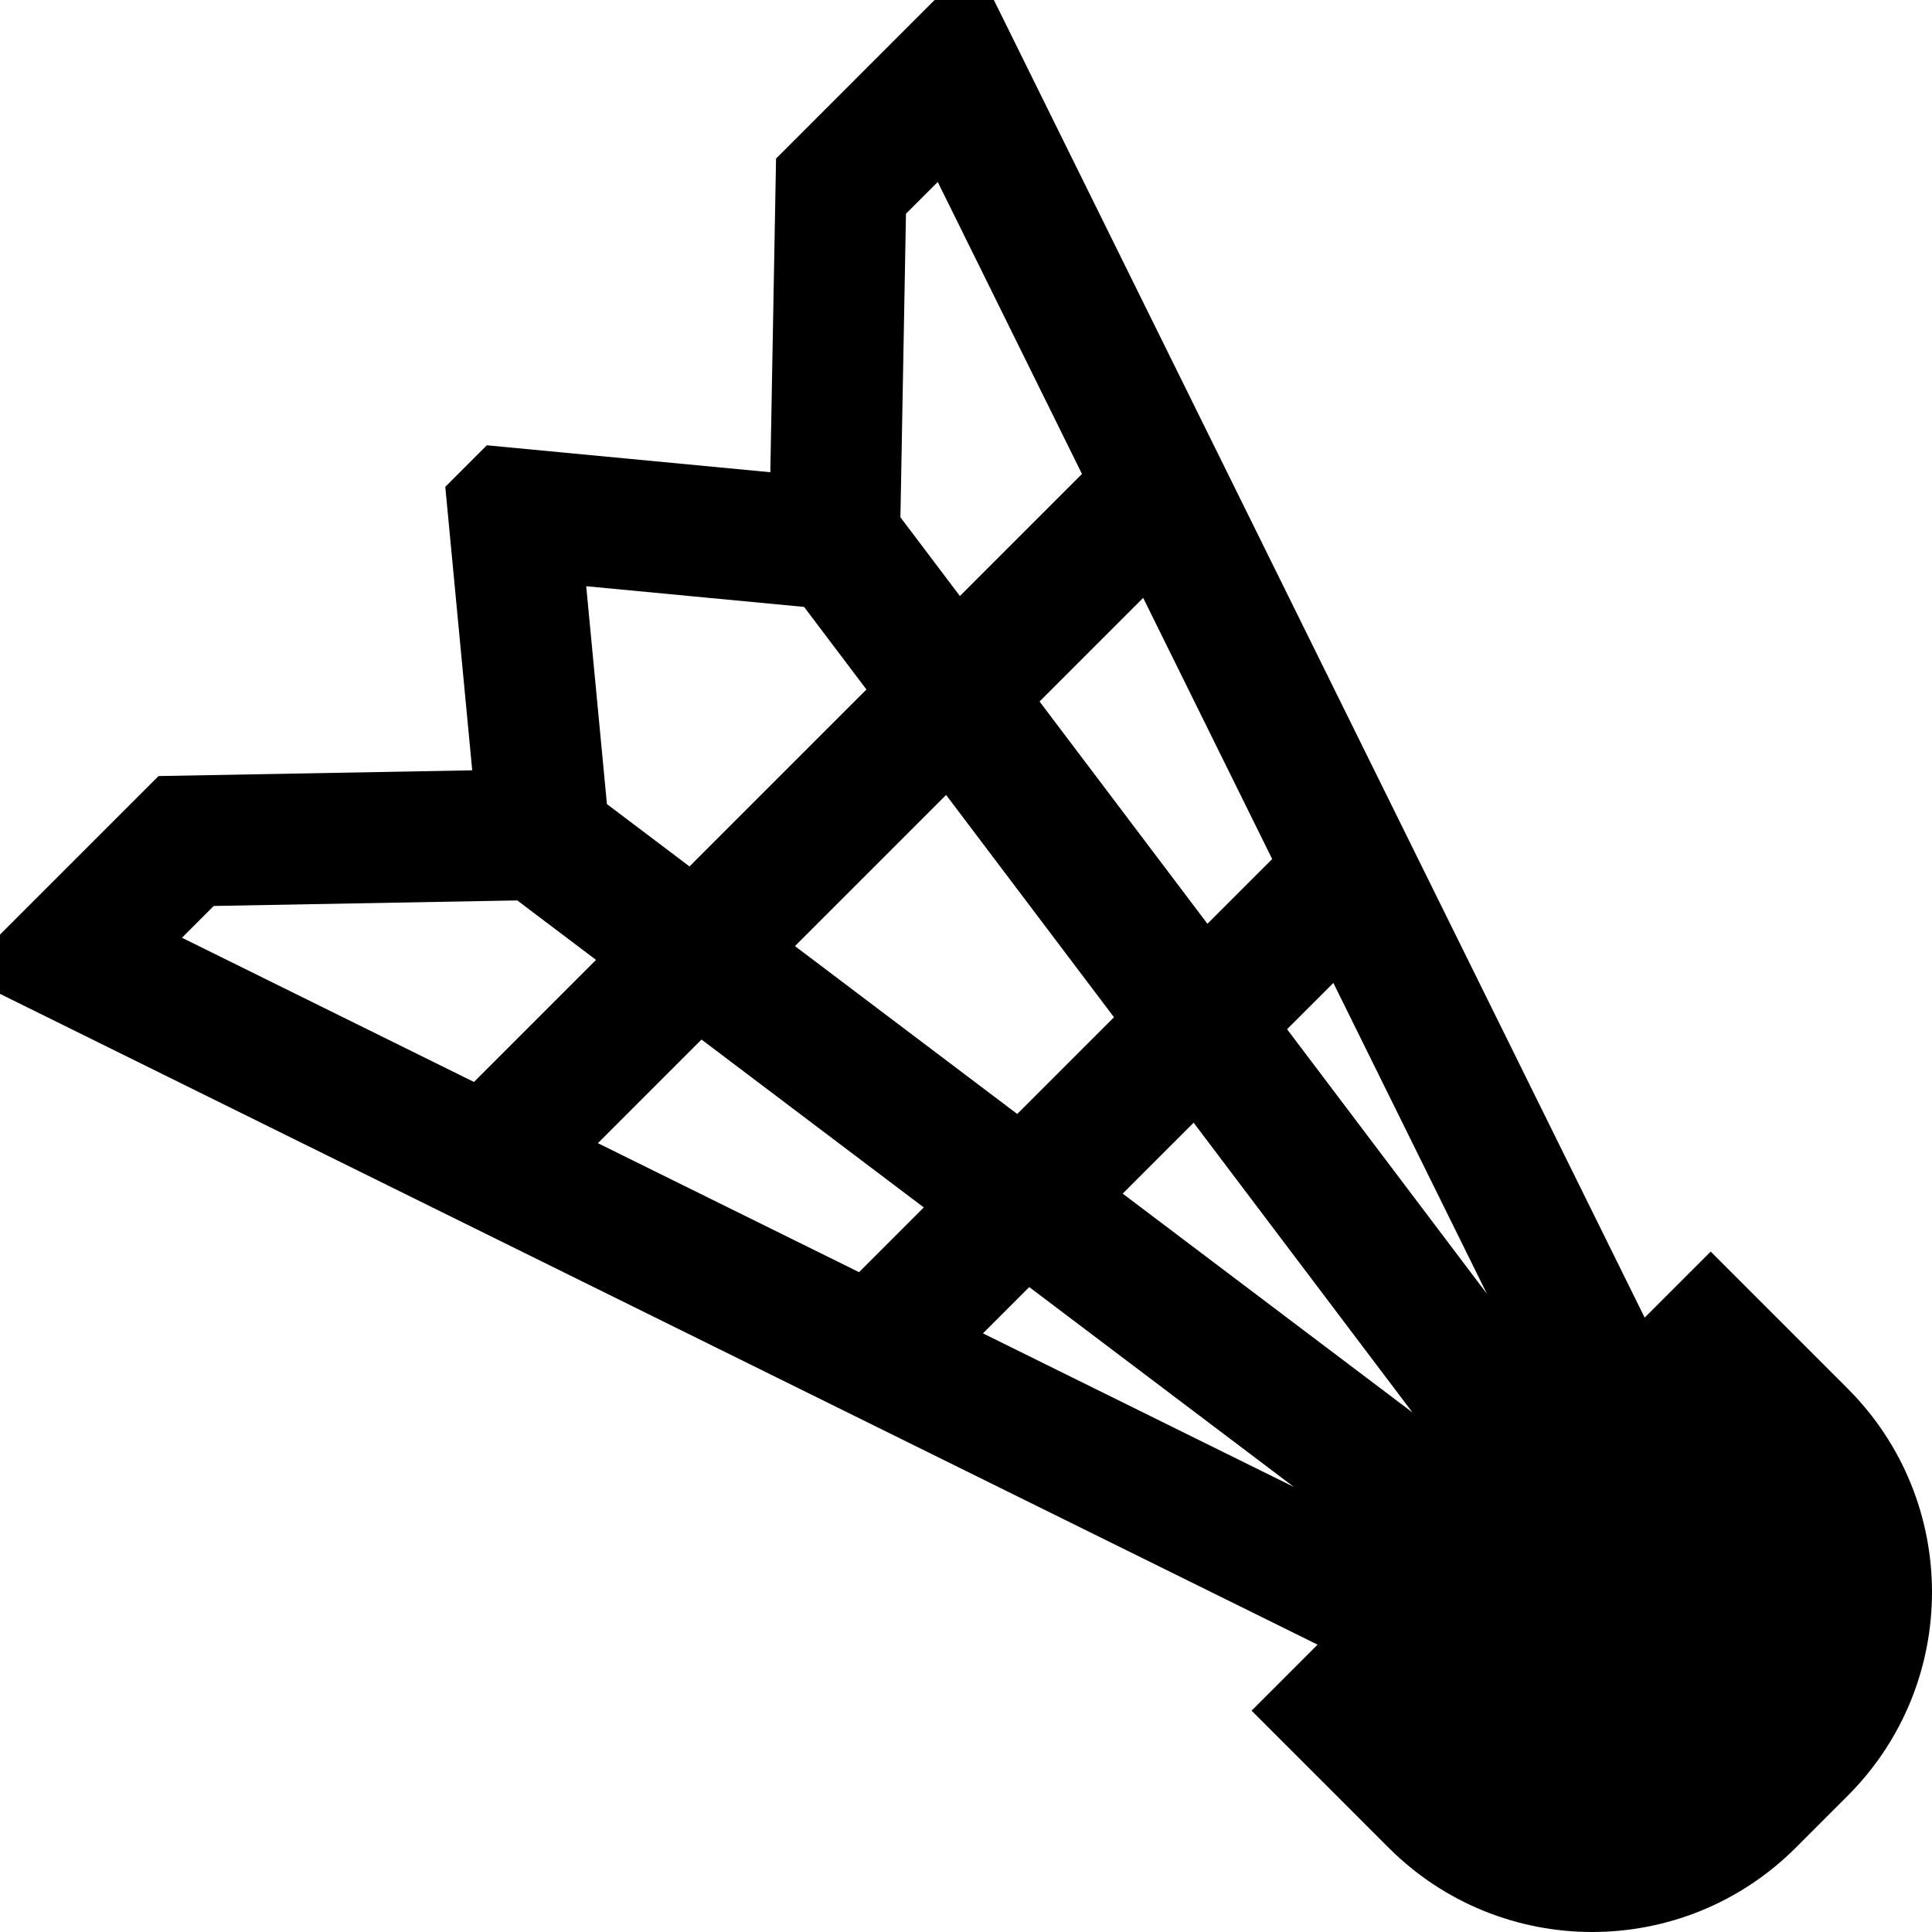
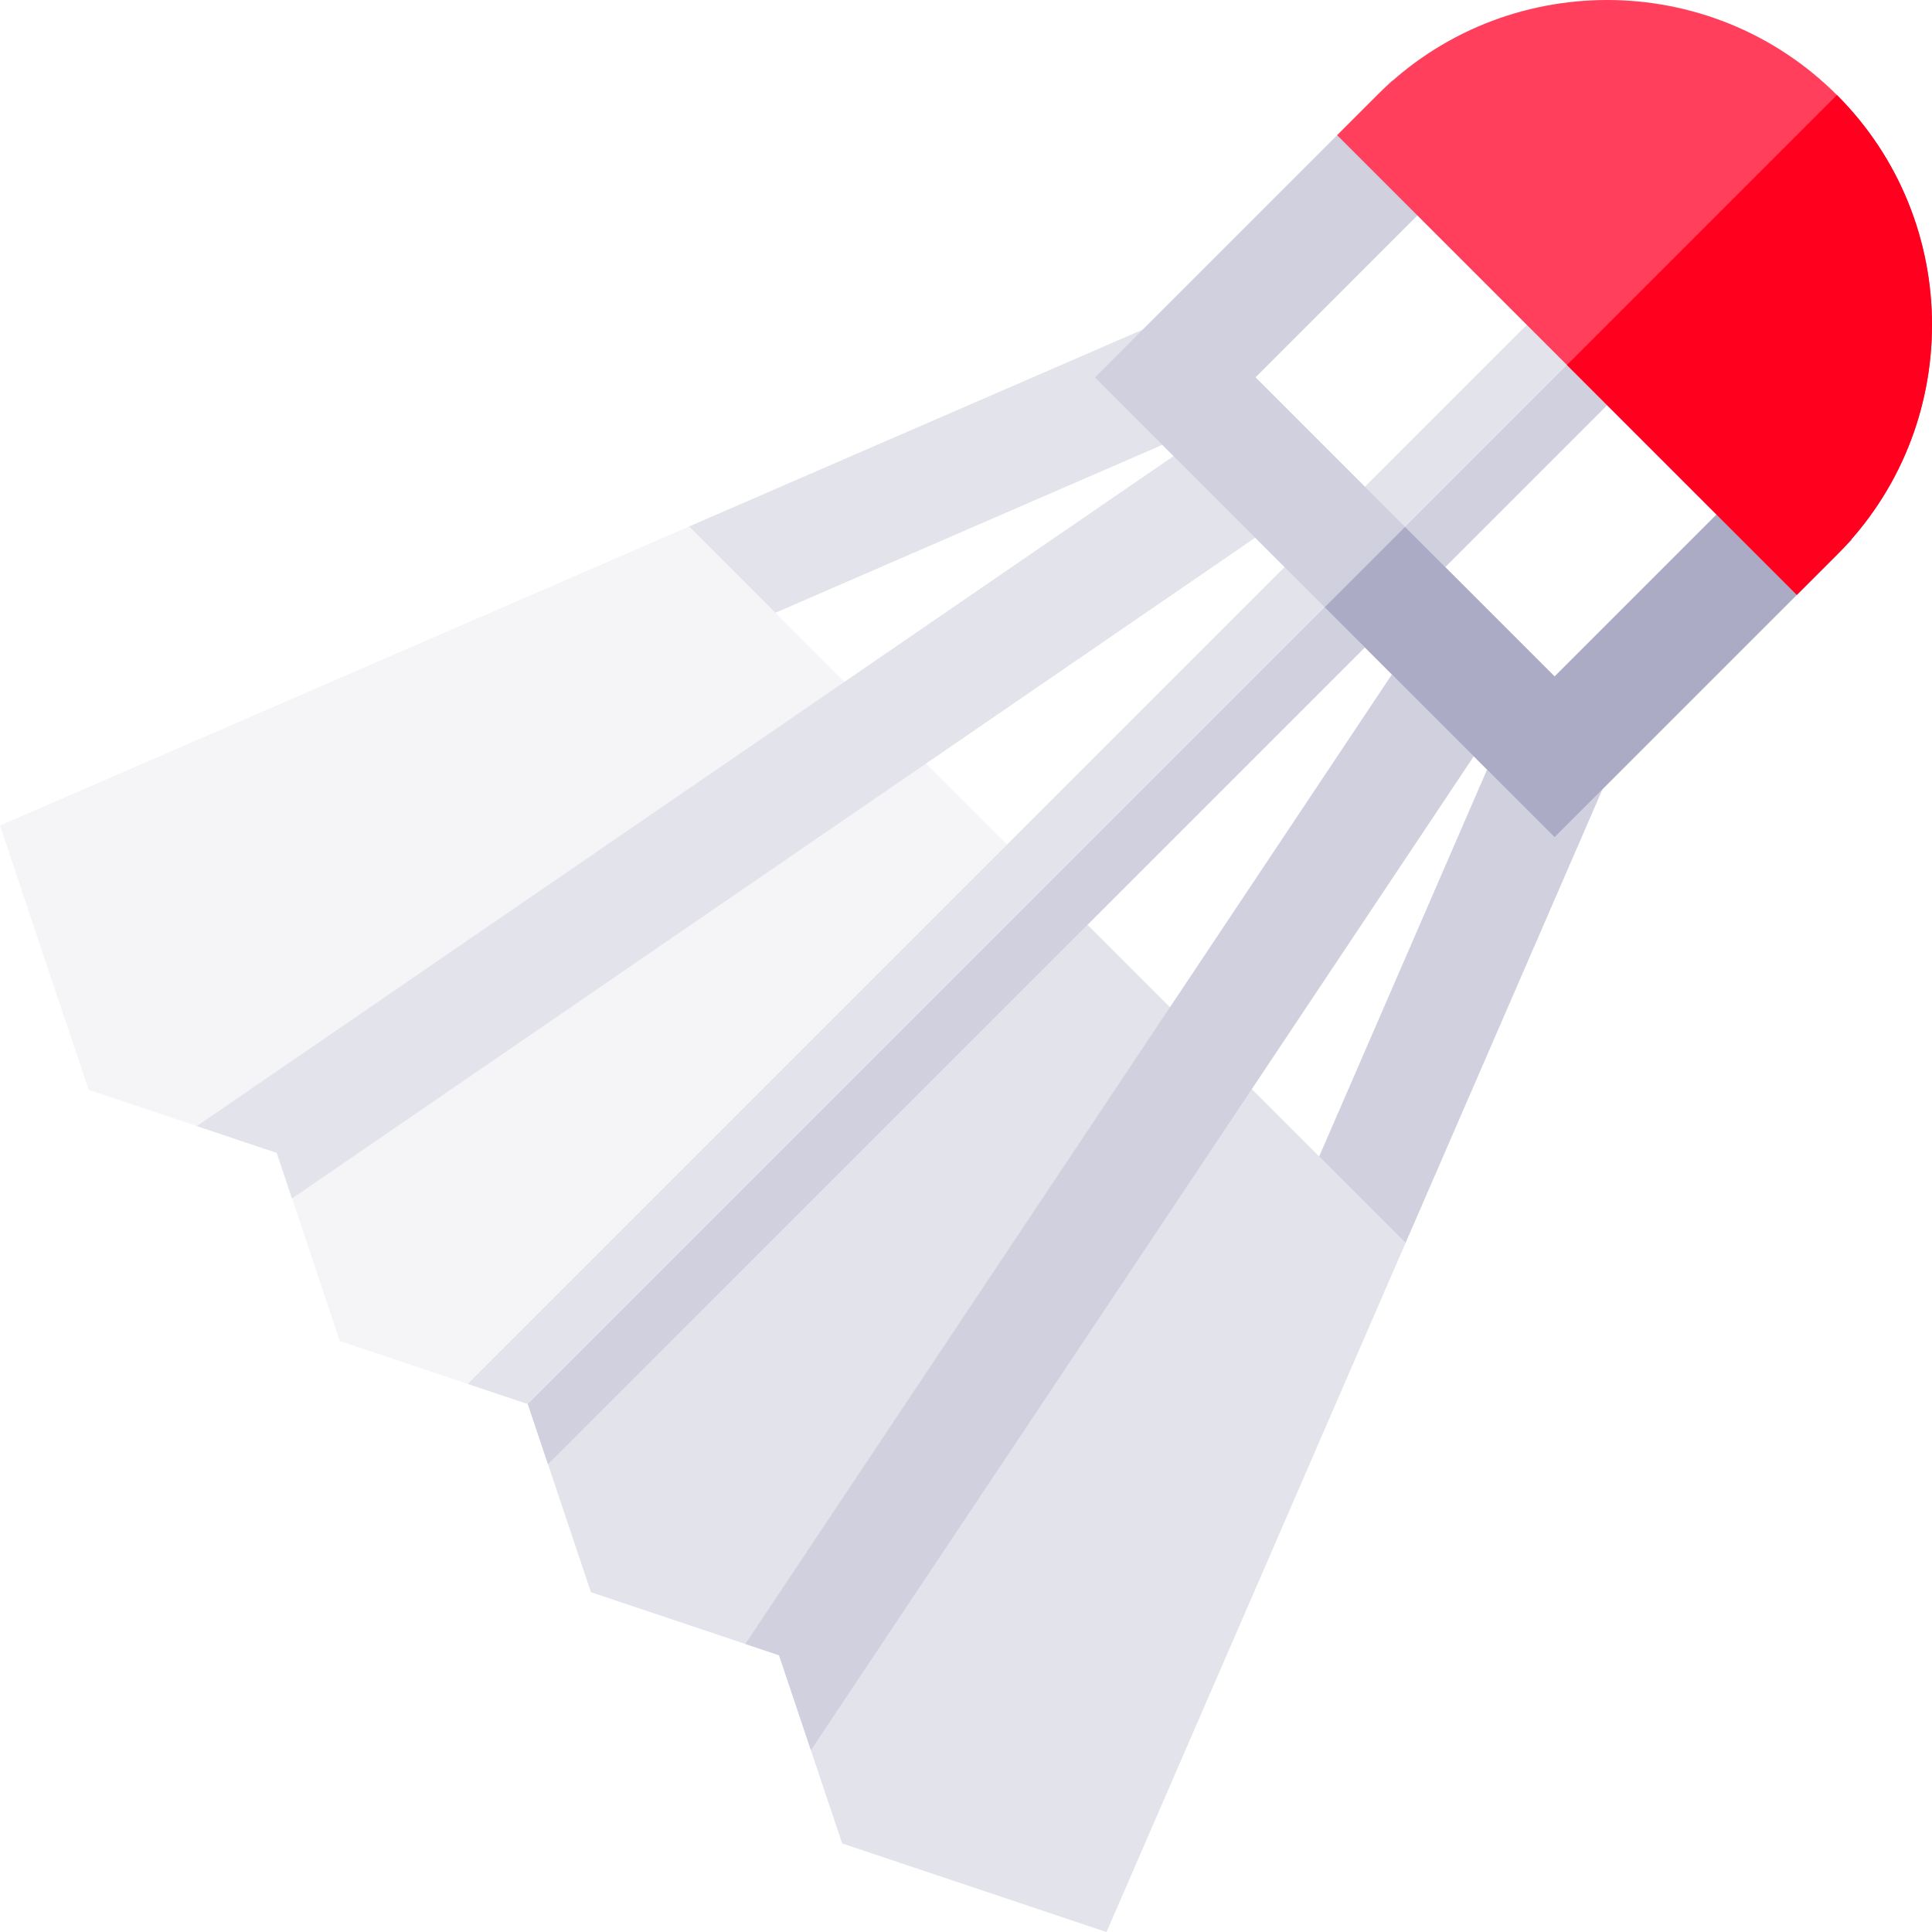
- <svg xmlns="http://www.w3.org/2000/svg" version="1.1" id="Capa_1" x="0px" y="0px" width="466.35px" height="466.35px" viewBox="0 0 466.35 466.35" style="enable-background:new 0 0 466.35 466.35;" xml:space="preserve">
-   <g>
-     <path d="M445.99,335.173l-33.065-33.065l-15.935,15.936L239.902,0h-14.307l-38.27,38.271l-1.384,75.715l-68.43-6.5l-10.026,10.027   l6.501,68.428l-75.717,1.384L0,225.595V239.9l318.042,157.09l-15.935,15.934l33.065,33.066c27.146,27.146,71.159,27.146,98.305,0   l12.511-12.512C473.137,406.332,473.137,362.32,445.99,335.173z M307.079,207.356l-15.627,15.627l-40.521-53.653l25.013-25.012   L307.079,207.356z M268.894,245.54l-23.352,23.353l-53.653-40.521l36.483-36.484L268.894,245.54z M218.684,51.596l7.672-7.672   l34.813,70.484l-29.465,29.464l-14.359-19.012L218.684,51.596z M194.093,146.499l15.053,19.932l-42.714,42.714L146.5,194.092   l-4.996-52.589L194.093,146.499z M114.407,261.168l-70.483-34.813l7.673-7.672l73.264-1.338l19.013,14.359L114.407,261.168z    M207.358,307.076l-63.04-31.135l25.014-25.013l53.652,40.522L207.358,307.076z M237.268,321.851l11.174-11.173l63.877,48.243   L237.268,321.851z M270.999,288.119l17.121-17.121l52.831,69.951L270.999,288.119z M310.679,248.439l11.173-11.173l37.07,75.05   L310.679,248.439z" />
+ <svg xmlns="http://www.w3.org/2000/svg" id="Capa_1" enable-background="new 0 0 510.52 510.52" height="512" viewBox="0 0 510.52 510.52" width="512">
+   <g id="XMLID_93_">
+     <path id="XMLID_436_" d="m371.4 328.431-31.583-2.581 53.156-122.488-85.817-85.817-122.487 53.156-2.582-31.583 131.85-57.22 114.683 114.683z" fill="#e3e3ec" />
+     <path id="XMLID_936_" d="m371.269 139.23-21.214 21.214 42.918 42.918-53.156 122.488 31.583 2.581 57.22-131.85z" fill="#d0d0df" />
+     <path id="XMLID_486_" d="m182.087 139.118-182.086 79.023 23.408 69.84 49.709 16.651 16.659 49.719 49.713 16.66 16.669 49.708 49.71 16.67 16.67 49.711 69.838 23.42 79.023-182.089z" fill="#f5f5f8" />
+     <path id="XMLID_648_" d="m139.488 371.01.002.001 16.669 49.708 49.71 16.67 16.67 49.711 69.838 23.42 79.023-182.089-94.666-94.666z" fill="#e3e3ec" />
+     <path id="XMLID_507_" d="m399.517 184.721-185.24 277.76-8.41-25.09-8.91-2.99 177.75-266.54z" fill="#d0d0df" />
+     <path id="XMLID_504_" d="m341.957 135.042-264.8 181.659-4.04-12.07-21.11-7.069 273.01-187.27z" fill="#e3e3ec" />
+     <path id="XMLID_862_" d="m436.275 95.456-21.213-21.213-291.465 291.448 15.89 5.32 5.33 15.89z" fill="#e3e3ec" />
+     <path id="XMLID_590_" d="m139.487 371.011 5.33 15.89 291.458-291.445-10.616-10.616z" fill="#d0d0df" />
+     <path id="XMLID_446_" d="m410.796 221.188-121.466-121.465 78.557-78.558 121.467 121.467zm-79.04-121.465 79.04 79.04 43.787-43.786-79.041-79.041z" fill="#d0d0df" />
+     <path id="XMLID_684_" d="m415.052 95.446 39.531 39.531-43.787 43.786-39.53-39.53-21.213 21.213 60.743 60.742 78.557-78.556-60.743-60.744z" fill="#ababc5" />
+     <path id="XMLID_501_" d="m485.402 25.116c-33.488-33.488-87.979-33.488-121.467 0l-10.606 10.606 121.467 121.467 10.606-10.606c33.488-33.488 33.488-87.979 0-121.467z" fill="#ff3f5c" />
+     <path id="XMLID_671_" d="m485.402 25.116c-.003-.003-.007-.006-.01-.01l-71.34 71.34 60.743 60.743 10.606-10.606c33.489-33.488 33.489-87.979.001-121.467z" fill="#ff001e" />
  </g>
-   <g>
- </g>
-   <g>
- </g>
-   <g>
- </g>
-   <g>
- </g>
-   <g>
- </g>
-   <g>
- </g>
-   <g>
- </g>
-   <g>
- </g>
-   <g>
- </g>
-   <g>
- </g>
-   <g>
- </g>
-   <g>
- </g>
-   <g>
- </g>
-   <g>
- </g>
-   <g>
- </g>
</svg>
